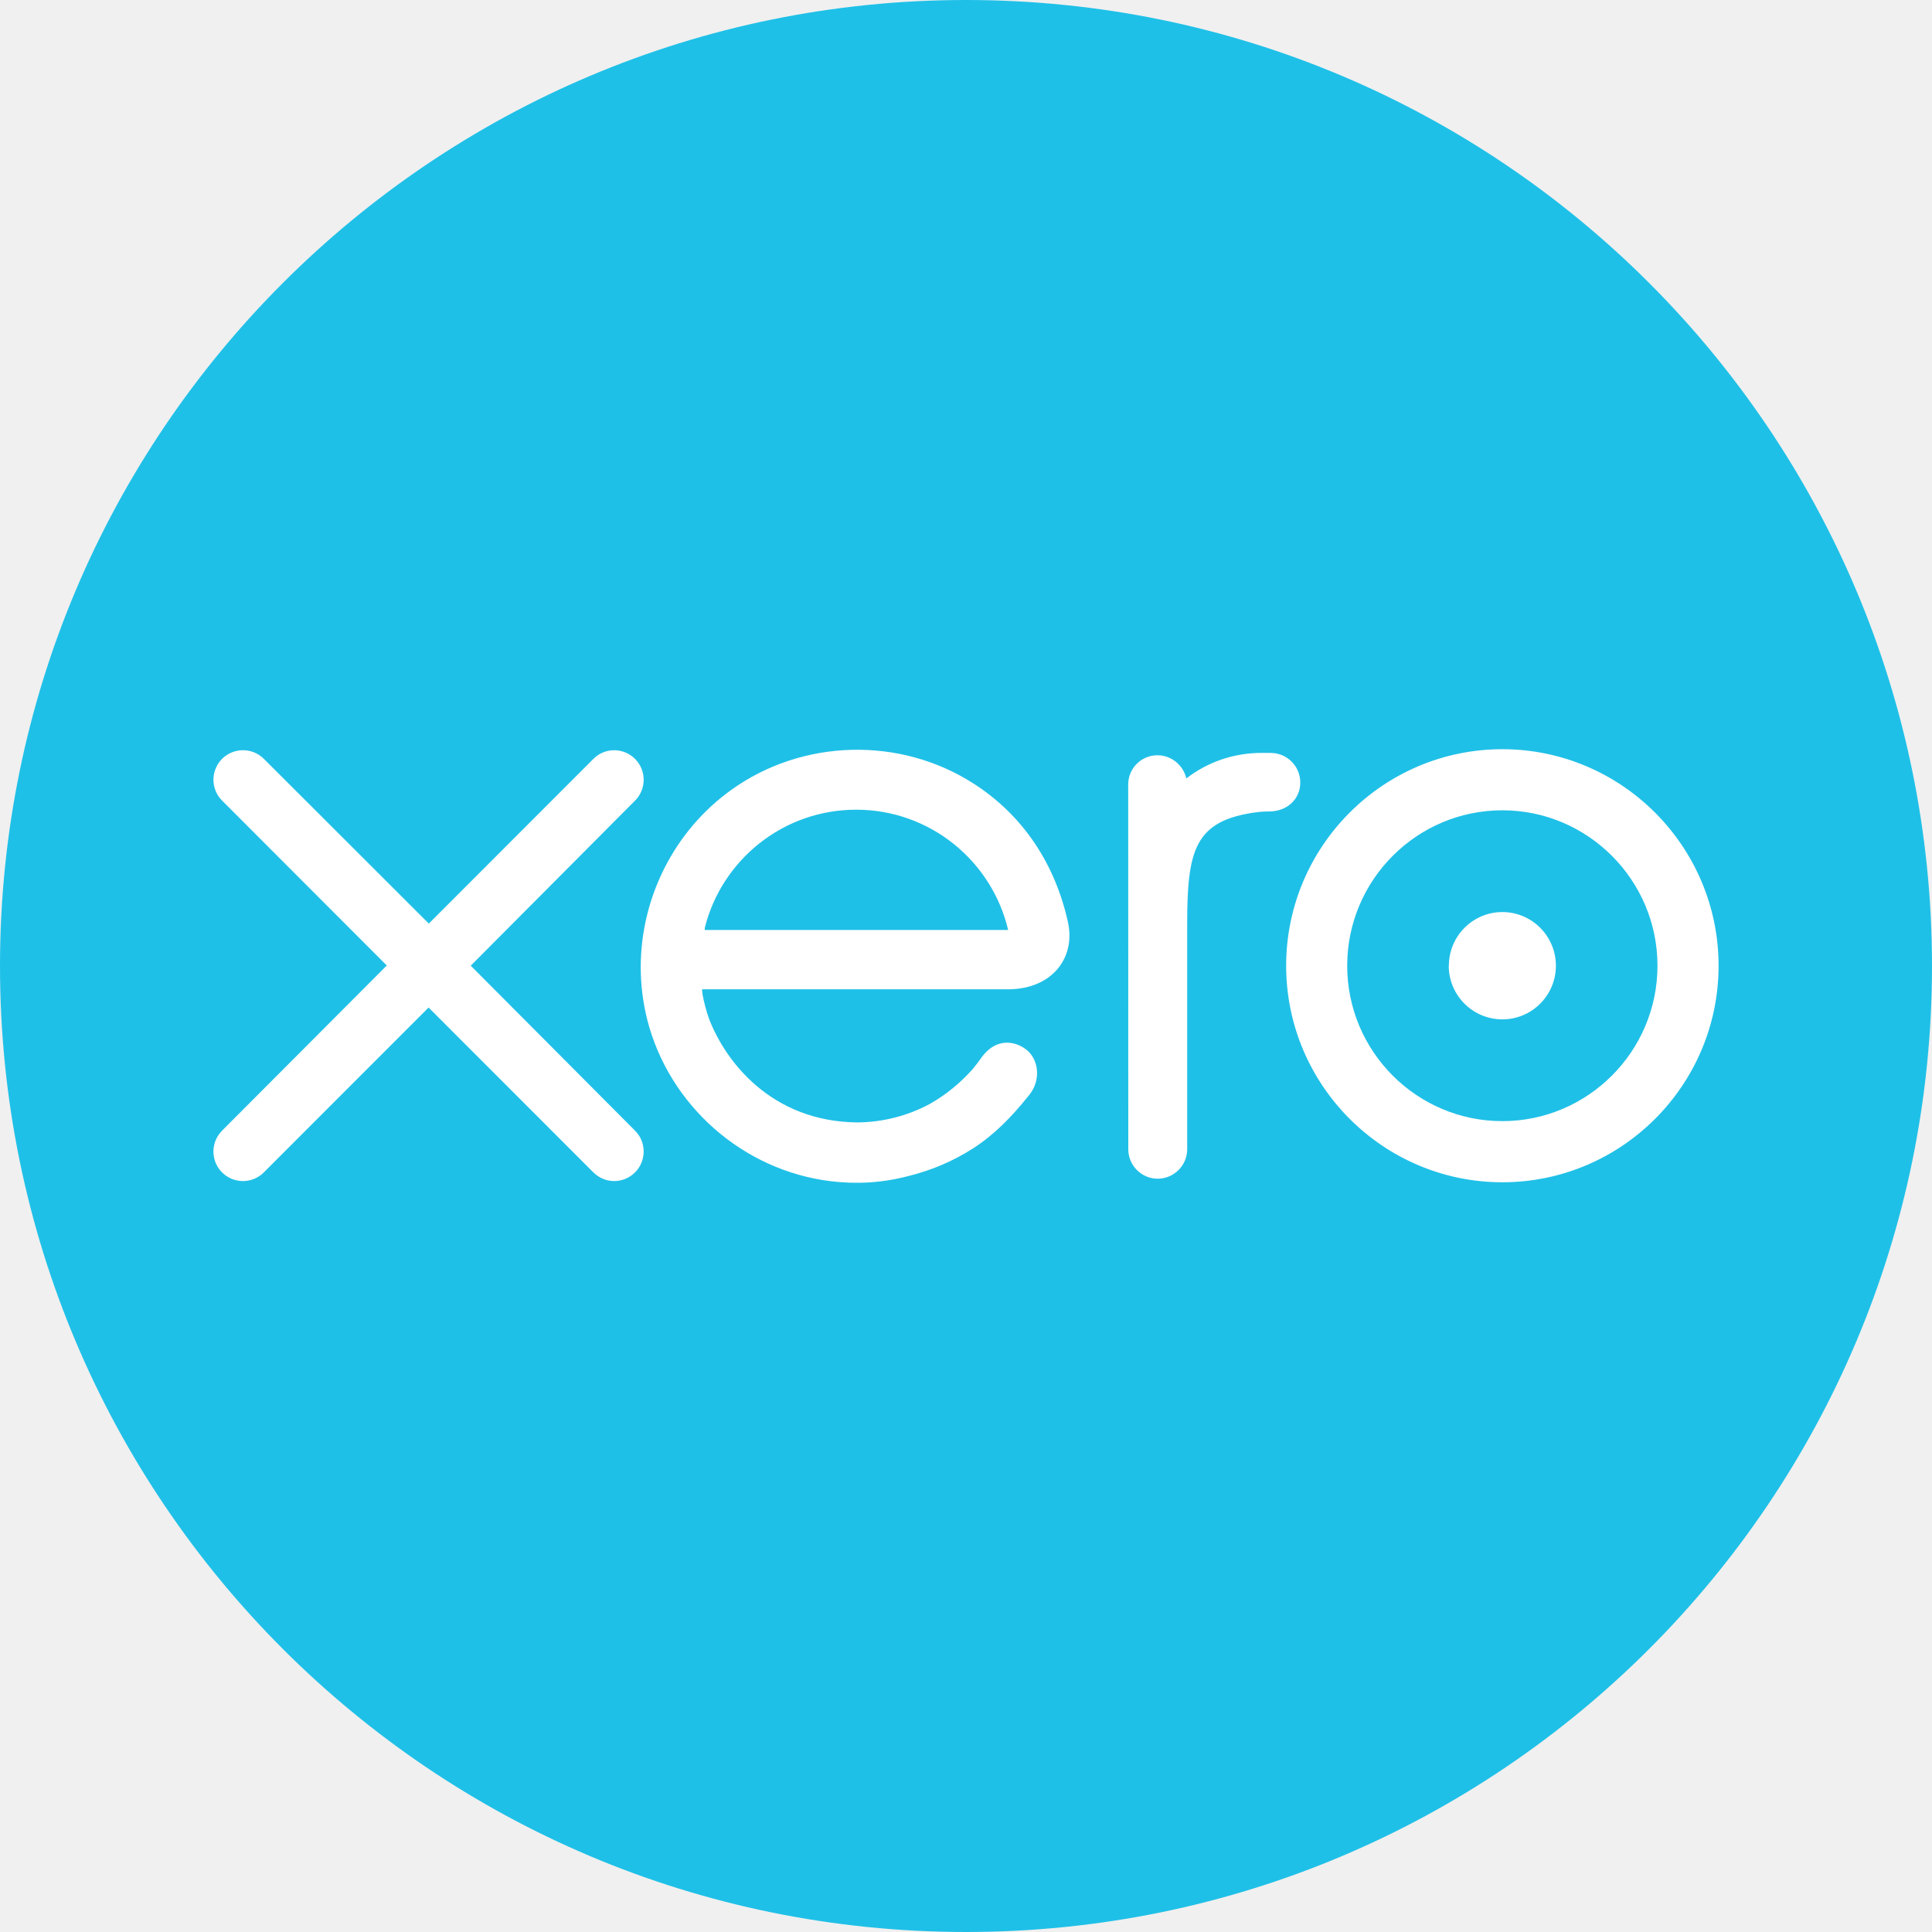
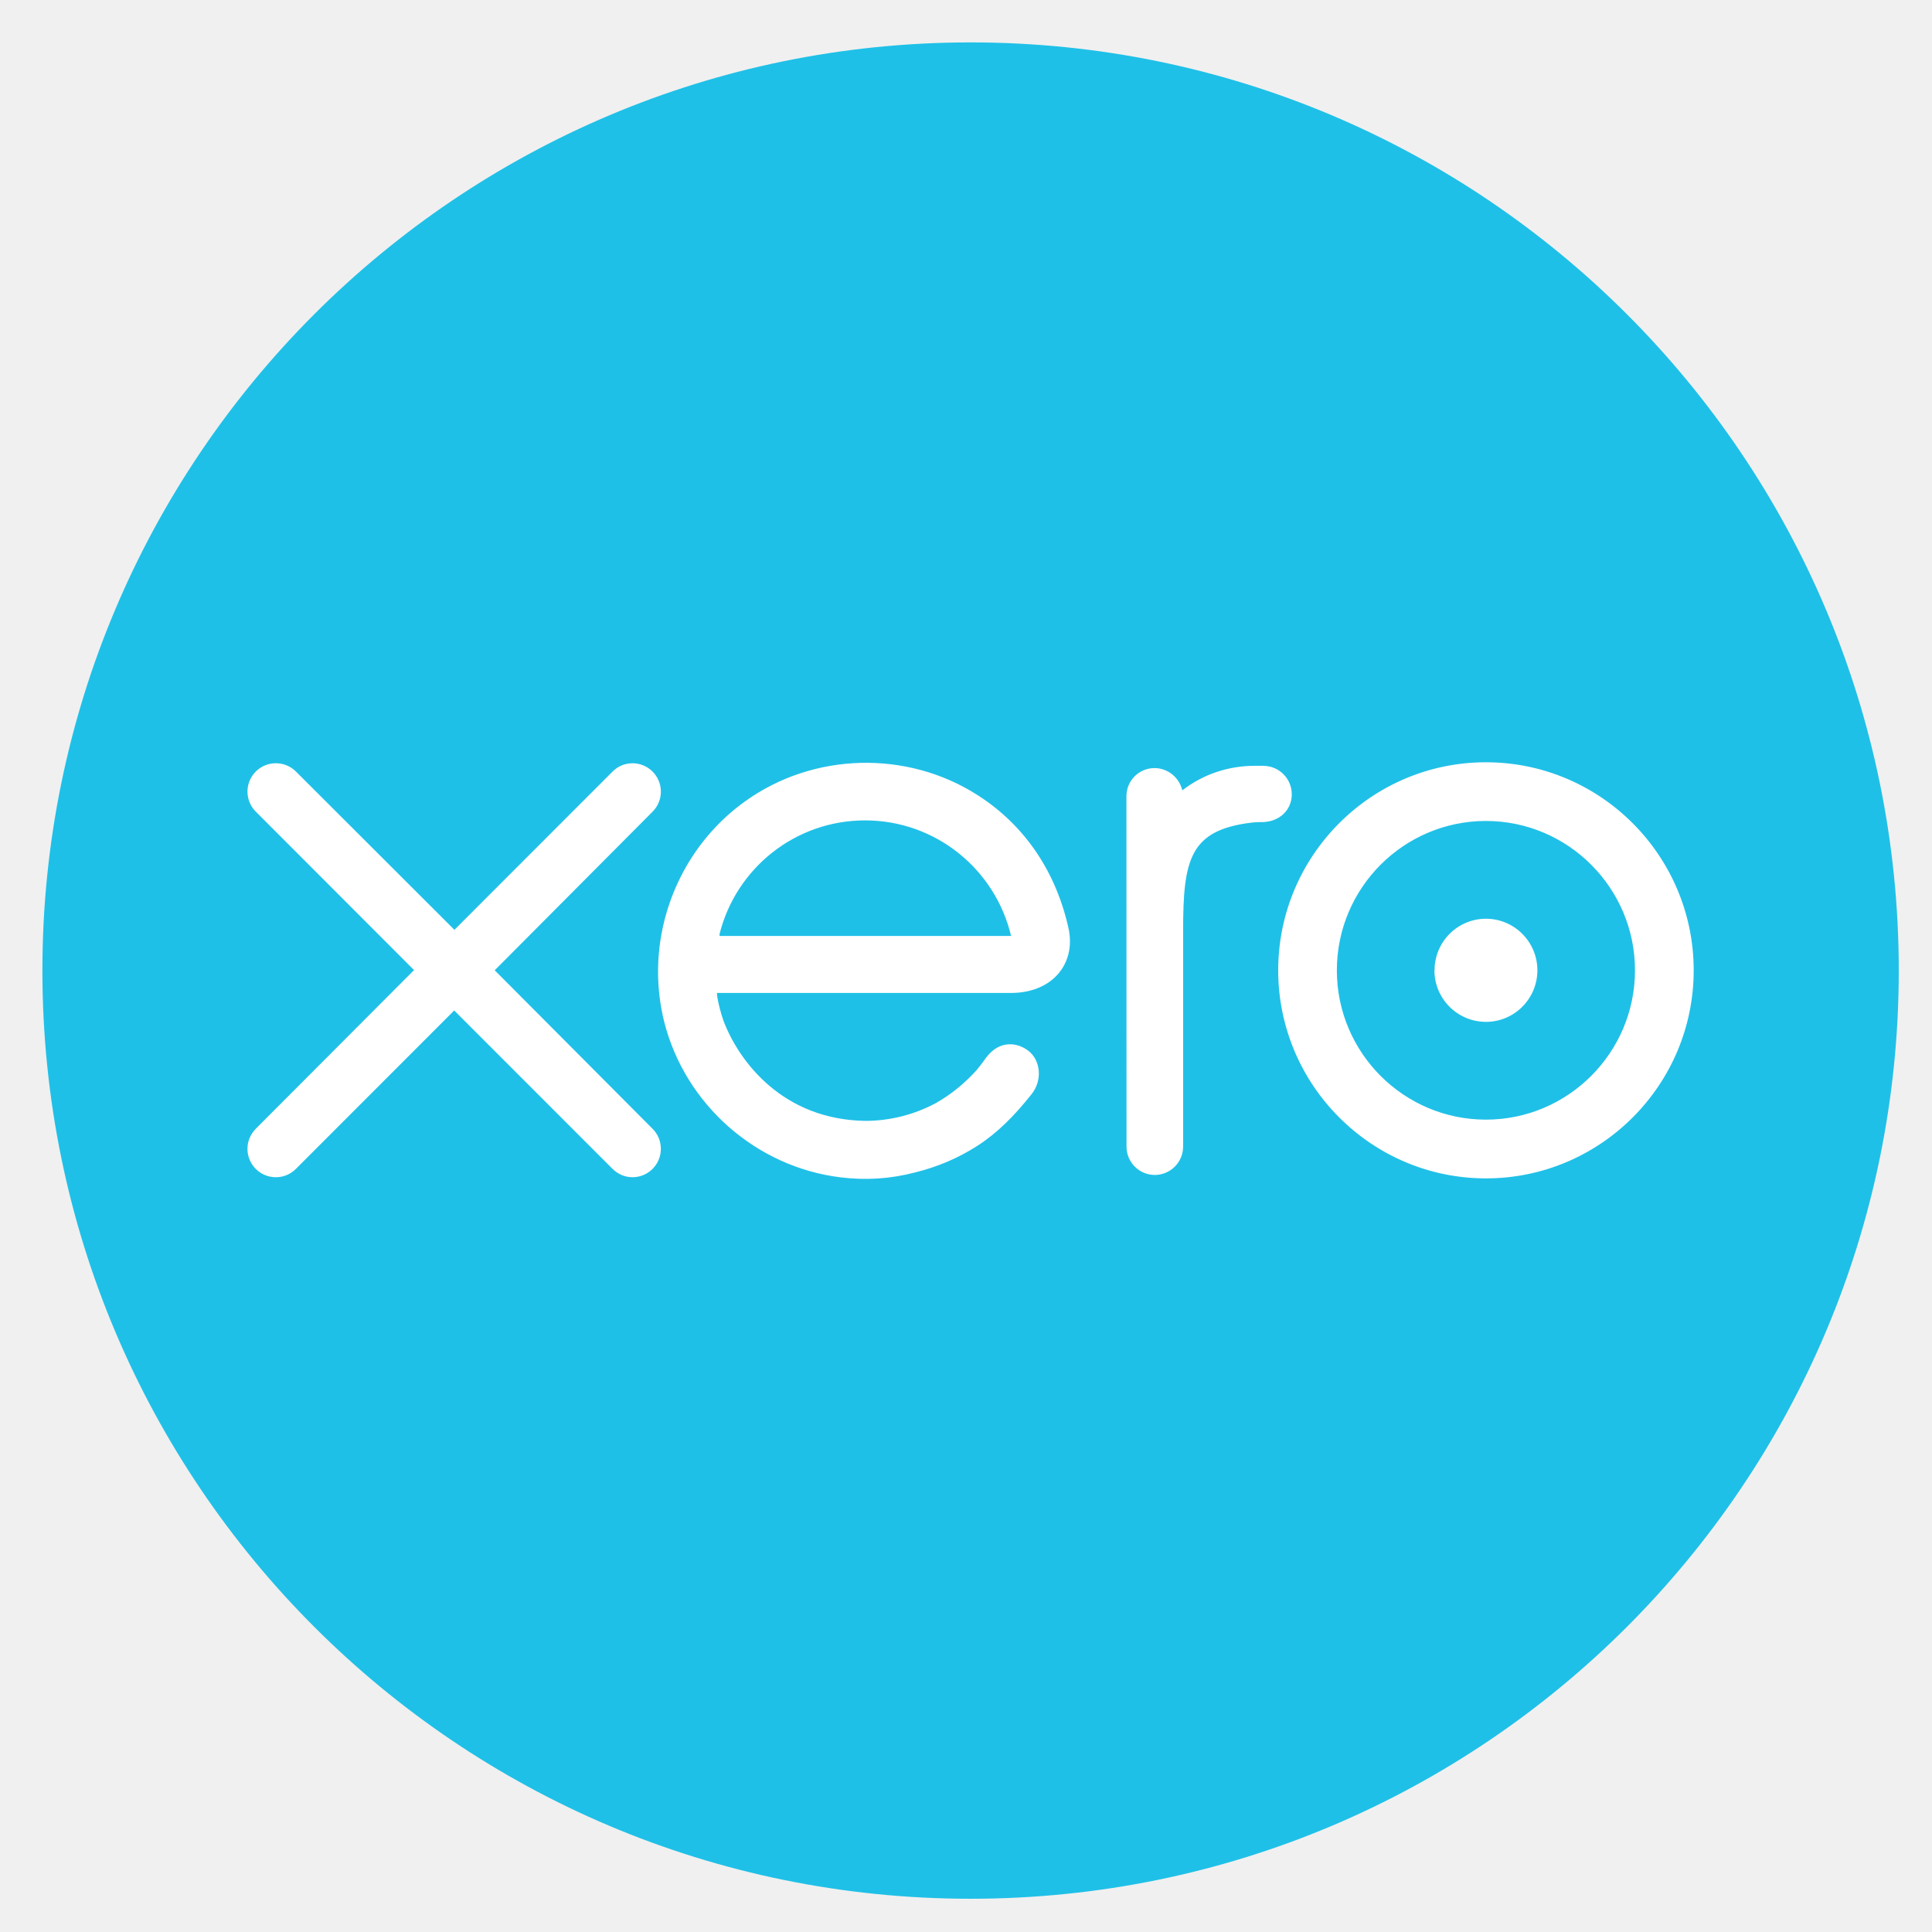
- <svg xmlns="http://www.w3.org/2000/svg" width="2500" height="2500" viewBox="0 0 256 256" preserveAspectRatio="xMidYMid">
-   <path d="M128.003 256C198.693 256 256 198.689 256 128 256 57.3 198.699 0 128.003 0S0 57.3 0 128c0 70.689 57.307 128 128.003 128" fill="#1FC0E7" />
-   <path d="M62.367 127.968l21.8-21.902a3.913 3.913 0 0 0-2.782-6.656c-1.052 0-2.036.41-2.776 1.166L56.821 122.38l-21.874-21.845a3.904 3.904 0 0 0-2.76-1.126 3.908 3.908 0 0 0-2.736 6.695l21.8 21.829-21.788 21.845c-.763.762-1.184 1.752-1.184 2.805a3.913 3.913 0 0 0 3.909 3.914c1.04 0 2.02-.399 2.759-1.138l21.845-21.857 21.76 21.771c.774.797 1.764 1.224 2.833 1.224a3.911 3.911 0 0 0 3.903-3.914c0-1.041-.398-2.02-1.138-2.76l-21.788-21.879.005.023zm129.599-.006a7.114 7.114 0 0 0 7.111 7.111c3.903 0 7.088-3.186 7.088-7.11 0-3.926-3.185-7.112-7.094-7.112-3.908 0-7.088 3.186-7.088 7.111h-.017zm-13.454 0c0-11.35 9.216-20.594 20.56-20.594 11.32 0 20.553 9.245 20.553 20.594 0 11.35-9.227 20.594-20.554 20.594-11.338 0-20.56-9.233-20.56-20.594zm-8.09 0c0 15.815 12.857 28.695 28.65 28.695 15.792 0 28.649-12.868 28.649-28.69 0-15.814-12.857-28.694-28.65-28.694-15.798 0-28.649 12.874-28.649 28.695v-.006zm-2.03-28.2h-1.196c-3.612 0-7.094 1.138-10 3.385-.399-1.74-1.969-3.072-3.835-3.072a3.87 3.87 0 0 0-3.868 3.891l.011 48.327c0 2.145 1.764 3.892 3.897 3.892a3.914 3.914 0 0 0 3.908-3.903v-29.719c0-9.898.91-13.903 9.375-14.961.797-.097 1.639-.08 1.65-.08 2.31-.085 3.96-1.684 3.96-3.84a3.923 3.923 0 0 0-3.926-3.914l.023-.006zm-75.015 23.484c0-.114.012-.228.017-.33 2.265-8.988 10.388-15.627 20.054-15.627 9.785 0 17.977 6.792 20.138 15.94H93.372l.005.017zm48.202-.74c-1.684-7.981-6.047-14.54-12.686-18.75-9.716-6.178-22.54-5.837-31.915.853-7.657 5.444-12.077 14.365-12.077 23.552 0 2.304.284 4.63.853 6.924 2.89 11.377 12.664 20.002 24.315 21.43 3.458.42 6.826.227 10.297-.683 3.003-.74 5.899-1.946 8.567-3.664 2.77-1.78 5.086-4.136 7.339-6.952.034-.056.08-.096.125-.153 1.559-1.934 1.268-4.7-.438-6.008-1.445-1.109-3.869-1.558-5.769.888-.41.592-.87 1.195-1.365 1.792-1.519 1.678-3.402 3.3-5.655 4.562a20.63 20.63 0 0 1-9.614 2.43c-11.366-.131-17.442-8.079-19.61-13.745a21.142 21.142 0 0 1-.87-3.3l-.057-.597h40.79c5.586-.125 8.59-4.079 7.759-8.59l.011.011z" fill="#FFF" />
+ <svg xmlns="http://www.w3.org/2000/svg" width="512" height="512" viewBox="0 0 512 512" preserveAspectRatio="xMidYMid" version="1.1" id="svg131">
+   <defs id="defs135" />
+   <g id="g141" transform="matrix(1.921699,0,0,1.921699,11.23596,11.23596)">
+     <path d="M 128.003,256 C 198.693,256 256,198.689 256,128 256,57.3 198.699,0 128.003,0 57.307,0 0,57.3 0,128 0,198.689 57.307,256 128.003,256" fill="#1fc0e7" id="path127" />
+     <path d="m 62.367,127.968 21.8,-21.902 A 3.913,3.913 0 0 0 81.385,99.41 c -1.052,0 -2.036,0.41 -2.776,1.166 L 56.821,122.38 34.947,100.535 a 3.904,3.904 0 0 0 -2.76,-1.126 3.908,3.908 0 0 0 -2.736,6.695 l 21.8,21.829 -21.788,21.845 c -0.763,0.762 -1.184,1.752 -1.184,2.805 a 3.913,3.913 0 0 0 3.909,3.914 c 1.04,0 2.02,-0.399 2.759,-1.138 l 21.845,-21.857 21.76,21.771 c 0.774,0.797 1.764,1.224 2.833,1.224 a 3.911,3.911 0 0 0 3.903,-3.914 c 0,-1.041 -0.398,-2.02 -1.138,-2.76 l -21.788,-21.879 0.005,0.023 z m 129.599,-0.006 a 7.114,7.114 0 0 0 7.111,7.111 c 3.903,0 7.088,-3.186 7.088,-7.11 0,-3.926 -3.185,-7.112 -7.094,-7.112 -3.908,0 -7.088,3.186 -7.088,7.111 z m -13.454,0 c 0,-11.35 9.216,-20.594 20.56,-20.594 11.32,0 20.553,9.245 20.553,20.594 0,11.35 -9.227,20.594 -20.554,20.594 -11.338,0 -20.56,-9.233 -20.56,-20.594 z m -8.09,0 c 0,15.815 12.857,28.695 28.65,28.695 15.792,0 28.649,-12.868 28.649,-28.69 0,-15.814 -12.857,-28.694 -28.65,-28.694 -15.798,0 -28.649,12.874 -28.649,28.695 z m -2.03,-28.2 h -1.196 c -3.612,0 -7.094,1.138 -10,3.385 -0.399,-1.74 -1.969,-3.072 -3.835,-3.072 a 3.87,3.87 0 0 0 -3.868,3.891 l 0.011,48.327 c 0,2.145 1.764,3.892 3.897,3.892 a 3.914,3.914 0 0 0 3.908,-3.903 v -29.719 c 0,-9.898 0.91,-13.903 9.375,-14.961 0.797,-0.097 1.639,-0.08 1.65,-0.08 2.31,-0.085 3.96,-1.684 3.96,-3.84 a 3.923,3.923 0 0 0 -3.926,-3.914 l 0.023,-0.006 z m -75.015,23.484 c 0,-0.114 0.012,-0.228 0.017,-0.33 2.265,-8.988 10.388,-15.627 20.054,-15.627 9.785,0 17.977,6.792 20.138,15.94 H 93.372 Z m 48.202,-0.74 c -1.684,-7.981 -6.047,-14.54 -12.686,-18.75 -9.716,-6.178 -22.54,-5.837 -31.915,0.853 -7.657,5.444 -12.077,14.365 -12.077,23.552 0,2.304 0.284,4.63 0.853,6.924 2.89,11.377 12.664,20.002 24.315,21.43 3.458,0.42 6.826,0.227 10.297,-0.683 3.003,-0.74 5.899,-1.946 8.567,-3.664 2.77,-1.78 5.086,-4.136 7.339,-6.952 0.034,-0.056 0.08,-0.096 0.125,-0.153 1.559,-1.934 1.268,-4.7 -0.438,-6.008 -1.445,-1.109 -3.869,-1.558 -5.769,0.888 -0.41,0.592 -0.87,1.195 -1.365,1.792 -1.519,1.678 -3.402,3.3 -5.655,4.562 a 20.63,20.63 0 0 1 -9.614,2.43 c -11.366,-0.131 -17.442,-8.079 -19.61,-13.745 a 21.142,21.142 0 0 1 -0.87,-3.3 l -0.057,-0.597 h 40.79 c 5.586,-0.125 8.59,-4.079 7.759,-8.59 z" fill="#ffffff" id="path129" />
+   </g>
</svg>
